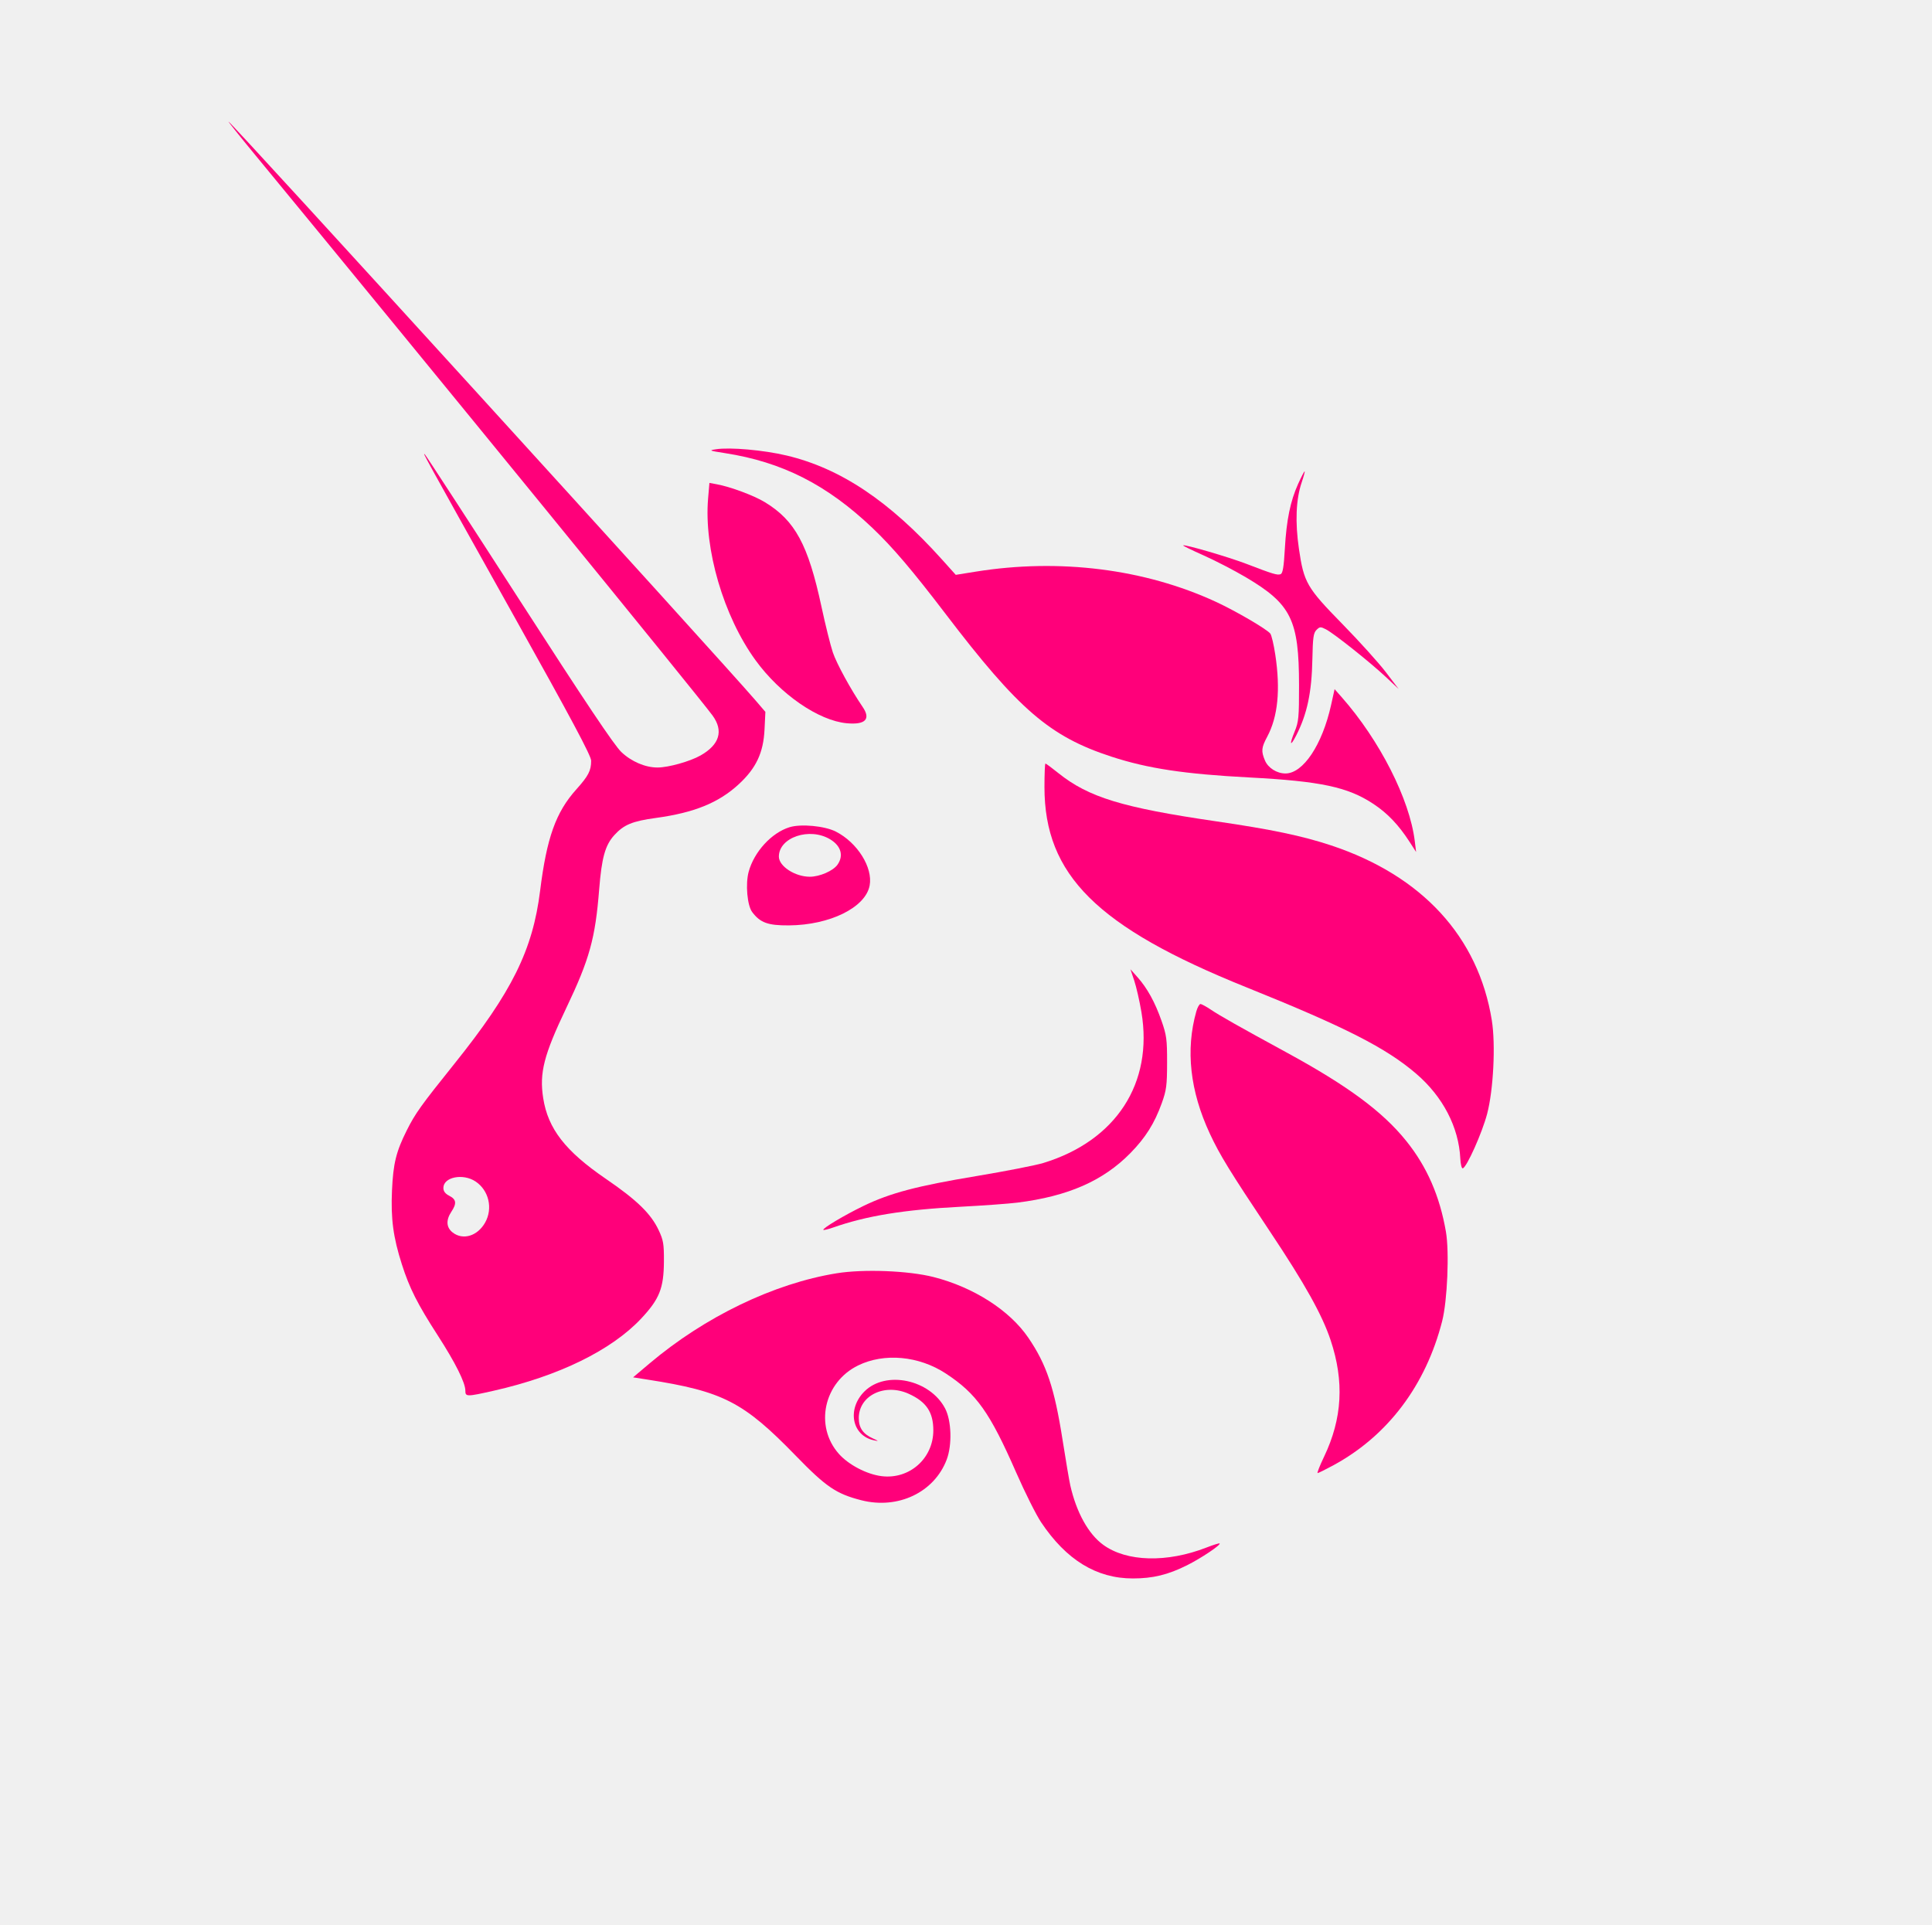
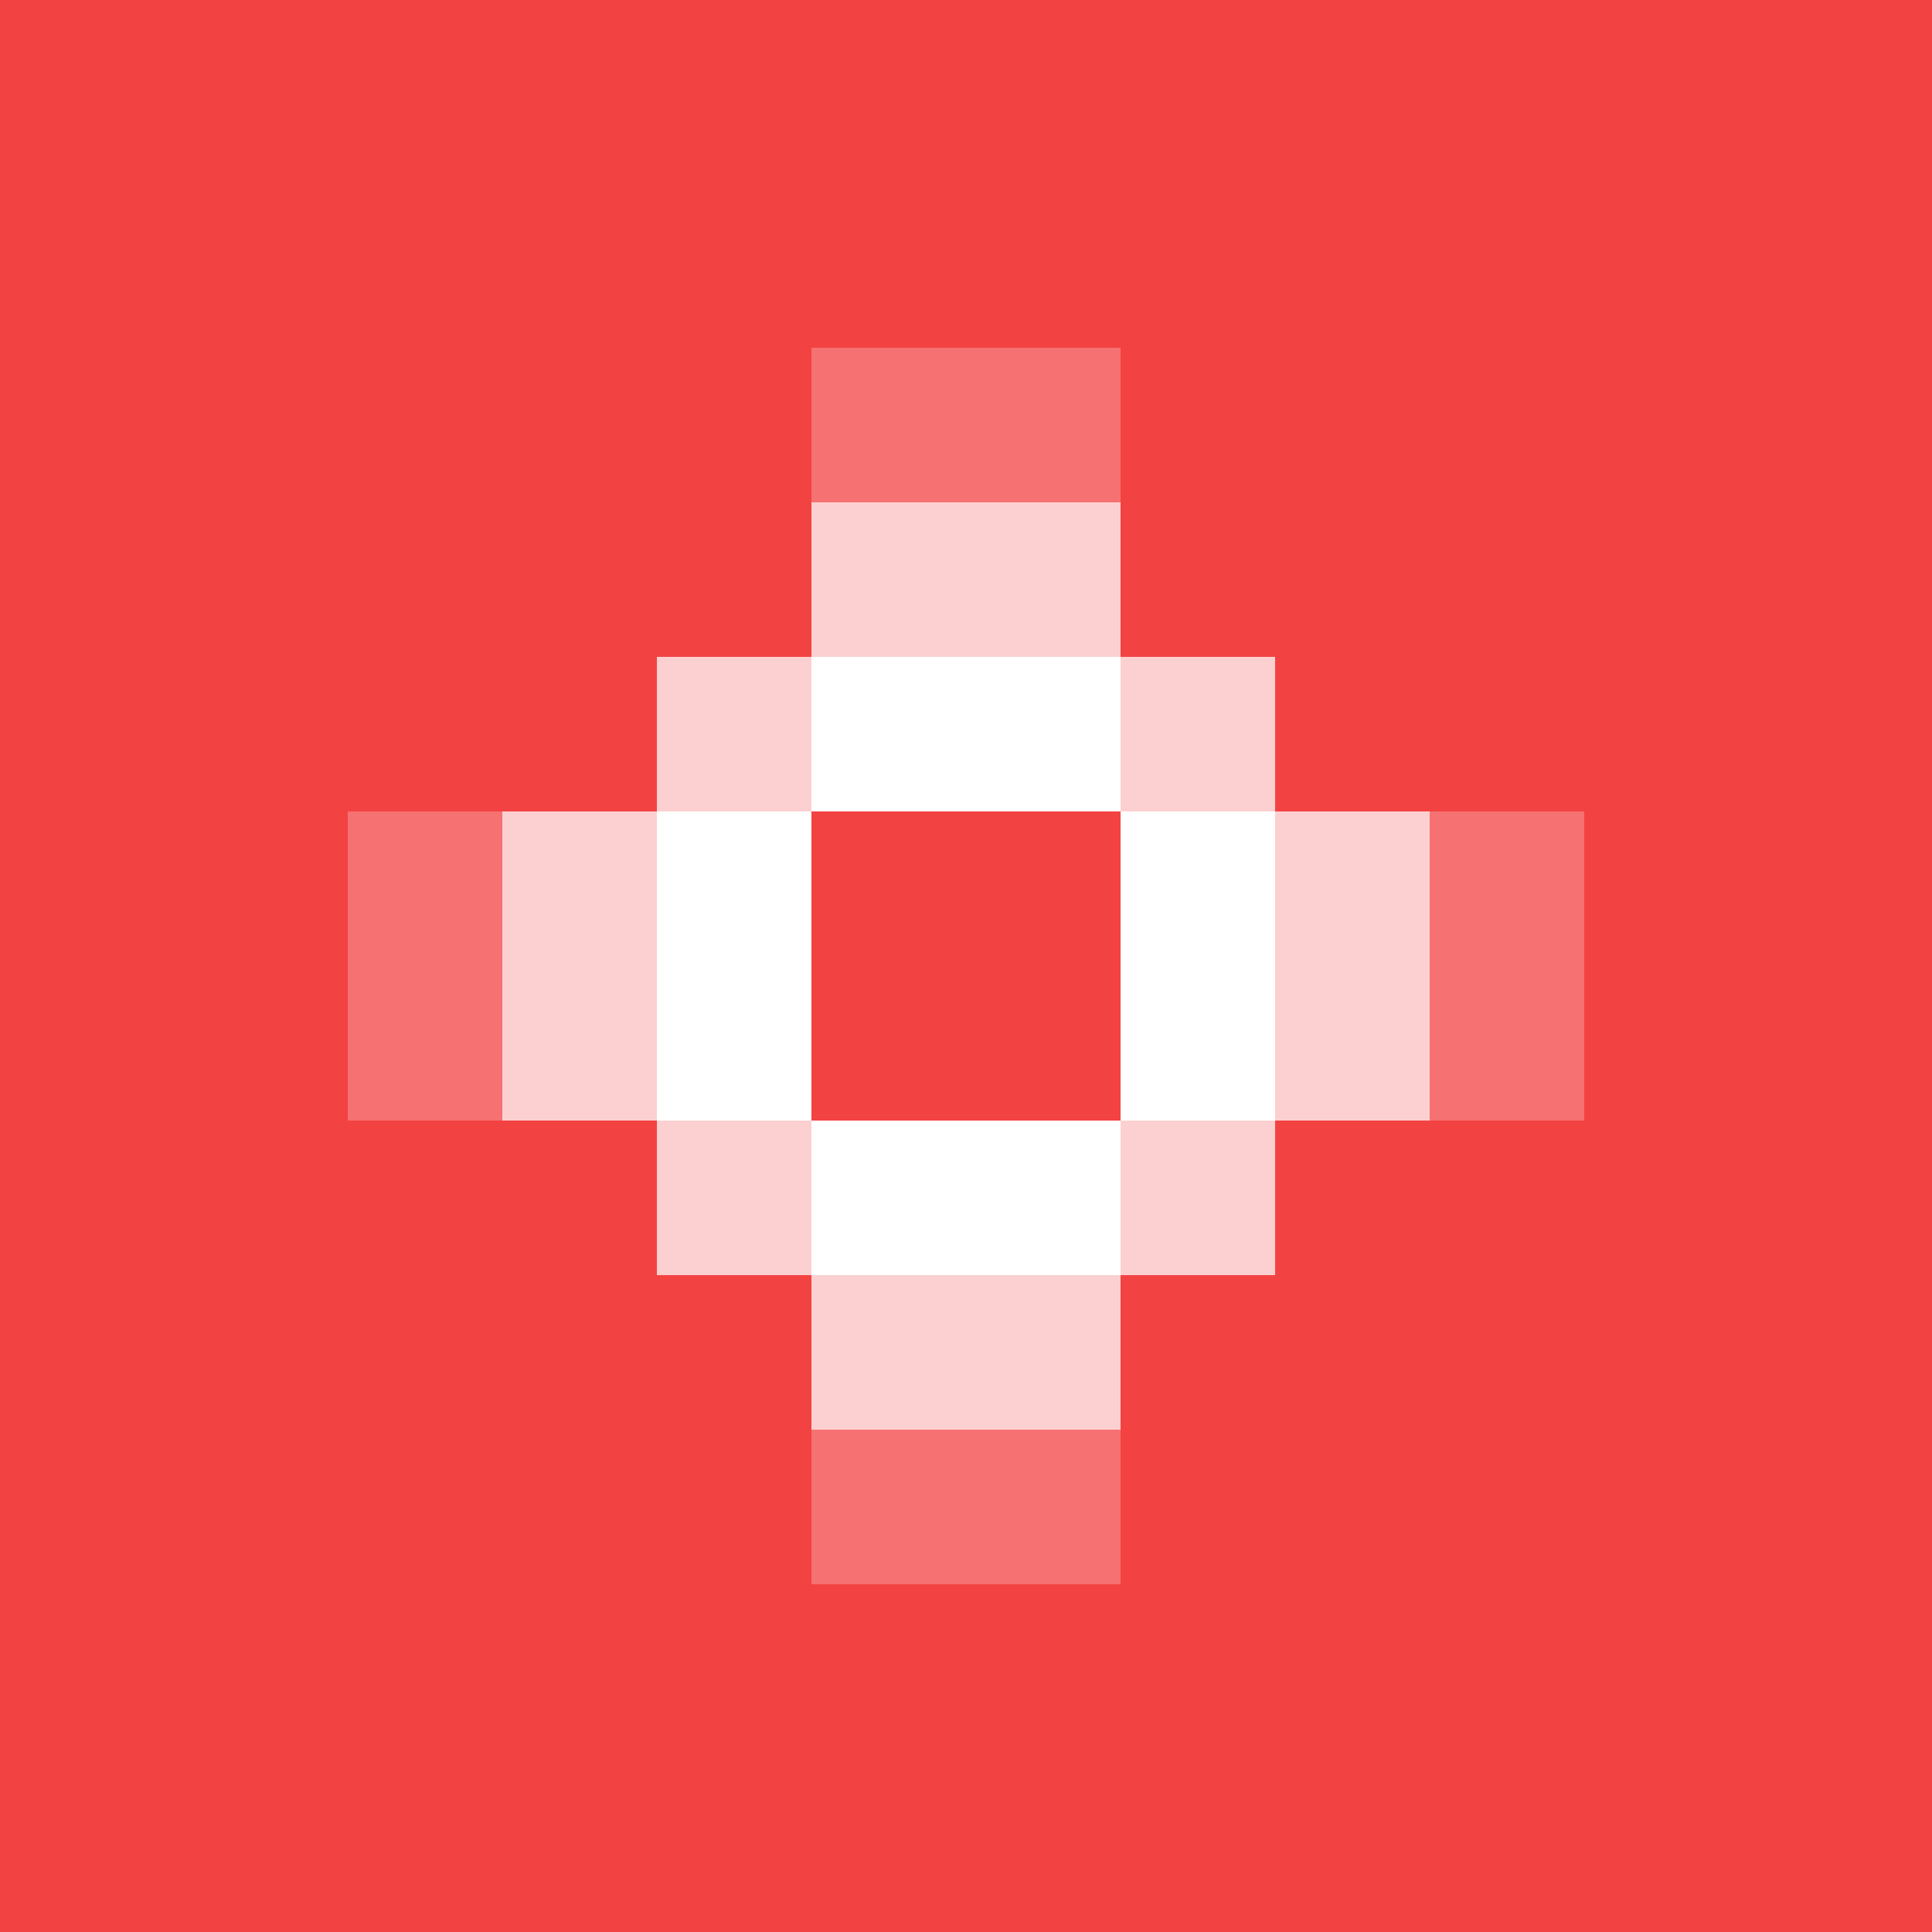
- <svg xmlns="http://www.w3.org/2000/svg" width="257" height="256" viewBox="0 0 257 256" fill="none">
-   <path d="M96.435 60.277C94.343 59.952 94.255 59.914 95.239 59.763C97.125 59.473 101.579 59.868 104.648 60.598C111.812 62.301 118.331 66.664 125.29 74.412L127.139 76.47L129.784 76.045C140.926 74.254 152.26 75.677 161.741 80.057C164.349 81.262 168.461 83.66 168.975 84.277C169.138 84.473 169.439 85.737 169.642 87.087C170.347 91.754 169.994 95.332 168.567 98.005C167.79 99.459 167.746 99.92 168.268 101.164C168.686 102.157 169.848 102.892 170.999 102.891C173.355 102.888 175.891 99.079 177.066 93.78L177.532 91.675L178.457 92.722C183.528 98.468 187.512 106.304 188.196 111.881L188.374 113.336L187.522 112.014C186.054 109.739 184.58 108.19 182.693 106.941C179.29 104.69 175.693 103.923 166.164 103.421C157.559 102.968 152.689 102.233 147.859 100.658C139.643 97.979 135.501 94.411 125.74 81.606C121.405 75.918 118.726 72.771 116.06 70.237C110.004 64.478 104.053 61.458 96.435 60.277Z" fill="#FF007A" />
-   <path d="M170.916 72.976C171.132 69.165 171.649 66.651 172.688 64.355C173.099 63.447 173.485 62.703 173.544 62.703C173.604 62.703 173.425 63.373 173.147 64.193C172.391 66.421 172.267 69.469 172.788 73.014C173.448 77.513 173.824 78.162 178.579 83.022C180.809 85.301 183.403 88.176 184.344 89.41L186.054 91.655L184.344 90.051C182.253 88.09 177.444 84.264 176.381 83.718C175.669 83.351 175.563 83.357 175.124 83.795C174.719 84.198 174.634 84.803 174.577 87.665C174.49 92.127 173.882 94.99 172.414 97.853C171.621 99.402 171.495 99.071 172.214 97.323C172.75 96.018 172.805 95.445 172.801 91.126C172.792 82.448 171.762 80.362 165.721 76.789C164.19 75.883 161.668 74.578 160.117 73.887C158.565 73.197 157.333 72.595 157.378 72.55C157.549 72.38 163.441 74.1 165.812 75.012C169.339 76.369 169.922 76.544 170.35 76.381C170.637 76.271 170.776 75.435 170.916 72.976Z" fill="#FF007A" />
-   <path d="M100.497 87.821C96.251 81.976 93.625 73.014 94.193 66.314L94.369 64.241L95.335 64.418C97.15 64.749 100.28 65.913 101.745 66.803C105.766 69.245 107.506 72.46 109.277 80.716C109.796 83.135 110.477 85.871 110.79 86.798C111.294 88.289 113.199 91.772 114.748 94.034C115.864 95.664 115.123 96.436 112.657 96.213C108.89 95.873 103.788 92.352 100.497 87.821Z" fill="#FF007A" />
-   <path d="M165.766 131.323C145.925 123.335 138.937 116.4 138.937 104.7C138.937 102.979 138.996 101.57 139.068 101.57C139.14 101.57 139.908 102.138 140.774 102.833C144.797 106.06 149.303 107.438 161.776 109.258C169.115 110.328 173.245 111.193 177.056 112.457C189.166 116.473 196.658 124.624 198.445 135.725C198.964 138.951 198.66 145 197.818 148.188C197.153 150.706 195.125 155.245 194.588 155.419C194.439 155.468 194.292 154.896 194.254 154.118C194.05 149.95 191.943 145.891 188.406 142.851C184.383 139.395 178.979 136.643 165.766 131.323Z" fill="#FF007A" />
-   <path d="M151.837 134.642C151.588 133.163 151.157 131.273 150.879 130.444L150.372 128.935L151.313 129.991C152.614 131.451 153.642 133.32 154.514 135.81C155.179 137.71 155.254 138.275 155.249 141.362C155.244 144.393 155.161 145.029 154.546 146.739C153.578 149.436 152.376 151.348 150.359 153.4C146.735 157.089 142.075 159.131 135.351 159.978C134.182 160.125 130.775 160.373 127.78 160.529C120.232 160.922 115.264 161.733 110.801 163.3C110.159 163.525 109.586 163.662 109.528 163.604C109.347 163.425 112.386 161.613 114.897 160.404C118.436 158.699 121.96 157.768 129.854 156.454C133.754 155.804 137.781 155.016 138.804 154.702C148.461 151.741 153.426 144.1 151.837 134.642Z" fill="#FF007A" />
-   <path d="M160.932 150.795C158.296 145.128 157.691 139.657 159.135 134.554C159.289 134.009 159.538 133.562 159.687 133.562C159.837 133.562 160.459 133.899 161.07 134.31C162.284 135.127 164.721 136.505 171.212 140.044C179.311 144.46 183.929 147.879 187.07 151.786C189.82 155.208 191.522 159.104 192.341 163.856C192.805 166.548 192.533 173.024 191.843 175.735C189.665 184.281 184.604 190.993 177.385 194.911C176.327 195.484 175.377 195.955 175.275 195.958C175.172 195.96 175.557 194.98 176.131 193.78C178.56 188.703 178.836 183.765 177 178.269C175.876 174.904 173.584 170.797 168.956 163.857C163.575 155.788 162.256 153.641 160.932 150.795Z" fill="#FF007A" />
-   <path d="M86.407 181.371C93.77 175.154 102.931 170.738 111.276 169.382C114.872 168.798 120.864 169.03 124.194 169.882C129.532 171.248 134.307 174.308 136.791 177.954C139.218 181.517 140.259 184.622 141.343 191.53C141.771 194.255 142.236 196.992 142.377 197.611C143.191 201.192 144.775 204.054 146.739 205.491C149.857 207.773 155.227 207.915 160.509 205.855C161.405 205.505 162.184 205.263 162.238 205.318C162.43 205.508 159.77 207.288 157.894 208.226C155.369 209.487 153.361 209.975 150.693 209.975C145.855 209.975 141.839 207.514 138.487 202.495C137.828 201.508 136.346 198.55 135.193 195.922C131.655 187.851 129.907 185.393 125.799 182.702C122.223 180.361 117.612 179.941 114.143 181.642C109.586 183.876 108.315 189.699 111.579 193.39C112.876 194.856 115.295 196.121 117.273 196.367C120.973 196.828 124.153 194.013 124.153 190.277C124.153 187.851 123.221 186.467 120.873 185.407C117.668 183.961 114.222 185.652 114.238 188.663C114.245 189.947 114.805 190.754 116.092 191.336C116.918 191.71 116.937 191.74 116.263 191.6C113.322 190.99 112.633 187.444 114.998 185.09C117.837 182.264 123.709 183.511 125.725 187.368C126.572 188.988 126.67 192.215 125.932 194.164C124.279 198.525 119.46 200.819 114.571 199.571C111.243 198.721 109.887 197.801 105.874 193.667C98.901 186.484 96.194 185.092 86.141 183.523L84.215 183.222L86.407 181.371Z" fill="#FF007A" />
-   <path fill-rule="evenodd" clip-rule="evenodd" d="M33.824 20.465C57.111 48.728 93.014 92.734 94.796 95.198C96.268 97.232 95.714 99.061 93.193 100.494C91.791 101.291 88.908 102.099 87.465 102.099C85.833 102.099 83.994 101.313 82.655 100.042C81.708 99.145 77.888 93.44 69.069 79.757C62.322 69.286 56.675 60.601 56.521 60.455C56.164 60.119 56.17 60.13 68.381 81.979C76.049 95.698 78.637 100.548 78.637 101.197C78.637 102.516 78.277 103.21 76.65 105.025C73.936 108.052 72.724 111.453 71.848 118.492C70.866 126.382 68.106 131.955 60.458 141.494C55.98 147.078 55.248 148.102 54.118 150.352C52.695 153.187 52.304 154.774 52.145 158.353C51.977 162.137 52.304 164.581 53.46 168.199C54.472 171.366 55.529 173.458 58.229 177.641C60.56 181.251 61.902 183.933 61.902 184.983C61.902 185.818 62.061 185.819 65.673 185.003C74.316 183.052 81.334 179.619 85.281 175.412C87.724 172.808 88.297 171.371 88.316 167.802C88.328 165.469 88.246 164.98 87.615 163.637C86.588 161.452 84.719 159.635 80.598 156.818C75.199 153.127 72.893 150.156 72.256 146.07C71.734 142.717 72.34 140.351 75.327 134.091C78.418 127.612 79.184 124.85 79.703 118.319C80.037 114.1 80.501 112.435 81.713 111.1C82.978 109.707 84.116 109.235 87.245 108.808C92.347 108.111 95.595 106.791 98.265 104.33C100.582 102.196 101.551 100.139 101.7 97.043L101.813 94.696L100.518 93.187C95.83 87.721 30.685 16.168 30.396 16.168C30.335 16.168 31.877 18.102 33.824 20.465ZM64.533 162.634C65.593 160.757 65.03 158.344 63.257 157.166C61.582 156.052 58.98 156.576 58.98 158.028C58.98 158.471 59.225 158.793 59.777 159.077C60.706 159.555 60.774 160.093 60.042 161.192C59.302 162.306 59.362 163.284 60.211 163.949C61.58 165.021 63.518 164.432 64.533 162.634Z" fill="#FF007A" />
-   <path fill-rule="evenodd" clip-rule="evenodd" d="M105.032 110.039C102.637 110.774 100.309 113.312 99.588 115.974C99.149 117.598 99.398 120.446 100.057 121.325C101.121 122.746 102.149 123.12 104.935 123.101C110.389 123.063 115.131 120.724 115.682 117.799C116.134 115.402 114.051 112.08 111.183 110.622C109.703 109.87 106.555 109.571 105.032 110.039ZM111.408 115.024C112.249 113.829 111.881 112.537 110.451 111.664C107.726 110 103.607 111.377 103.607 113.95C103.607 115.231 105.755 116.629 107.724 116.629C109.035 116.629 110.829 115.847 111.408 115.024Z" fill="#FF007A" />
+ <svg xmlns="http://www.w3.org/2000/svg" width="200" height="200" viewBox="0 0 200 200" fill="none" shape-rendering="crispEdges">
+   <rect width="200" height="200" fill="#F34242" />
+   <g clip-path="url(#clip0_1_376)">
+     <path opacity="0.75" d="M84 84H68V68H84V84Z" fill="white" />
+     <path d="M84 100H68V84H84V100Z" fill="white" />
+     <path d="M84 116H68V100H84V116Z" fill="white" />
+     <path opacity="0.75" d="M84 132H68V116H84V132Z" fill="white" />
+     <path opacity="0.75" d="M132 84H116V68H132V84Z" fill="white" />
+     <path d="M132 100H116V84H132V100Z" fill="white" />
+     <path d="M132 116H116V100H132V116Z" fill="white" />
+     <path opacity="0.75" d="M132 132H116V116H132V132Z" fill="white" />
+     <path d="M100 132H84V116H100V132Z" fill="white" />
+     <path d="M116 132H100V116H116V132Z" fill="white" />
+     <path d="M100 84H84V68H100V84Z" fill="white" />
+     <path d="M116 84H100V68H116V84Z" fill="white" />
+     <path d="M100 36H84V52H100V36Z" fill="white" fill-opacity="0.25" />
+     <path d="M116 148H100V132H116V148Z" fill="white" fill-opacity="0.75" />
+     <path d="M148 100H132V116H148V100Z" fill="white" fill-opacity="0.75" />
+     <path d="M68 116H52V100H68V116Z" fill="white" fill-opacity="0.75" />
+     <path d="M116 52H100V68H116V52Z" fill="white" fill-opacity="0.75" />
+     <path d="M116 36H100V52H116V36Z" fill="white" fill-opacity="0.25" />
+     <path d="M100 164H84V148H100V164Z" fill="white" fill-opacity="0.25" />
+     <path d="M116 164H100V148H116V164Z" fill="white" fill-opacity="0.25" />
+     <path d="M164 84H148V100H164V84Z" fill="white" fill-opacity="0.25" />
+     <path d="M164 100H148V116H164V100Z" fill="white" fill-opacity="0.25" />
+     <path d="M52 116H36V100H52V116Z" fill="white" fill-opacity="0.25" />
+     <path d="M52 100H36V84H52V100Z" fill="white" fill-opacity="0.25" />
+     <path d="M100 52H84V68H100V52Z" fill="white" fill-opacity="0.75" />
+     <path d="M100 148H84V132H100V148Z" fill="white" fill-opacity="0.75" />
+     <path d="M148 84H132V100H148V84Z" fill="white" fill-opacity="0.75" />
+     <path d="M68 100H52V84H68V100Z" fill="white" fill-opacity="0.75" />
+   </g>
+   <defs>
+     <clipPath id="clip0_1_376">
+       <rect width="128" height="128" fill="white" transform="translate(36 36)" />
+     </clipPath>
+   </defs>
</svg>
